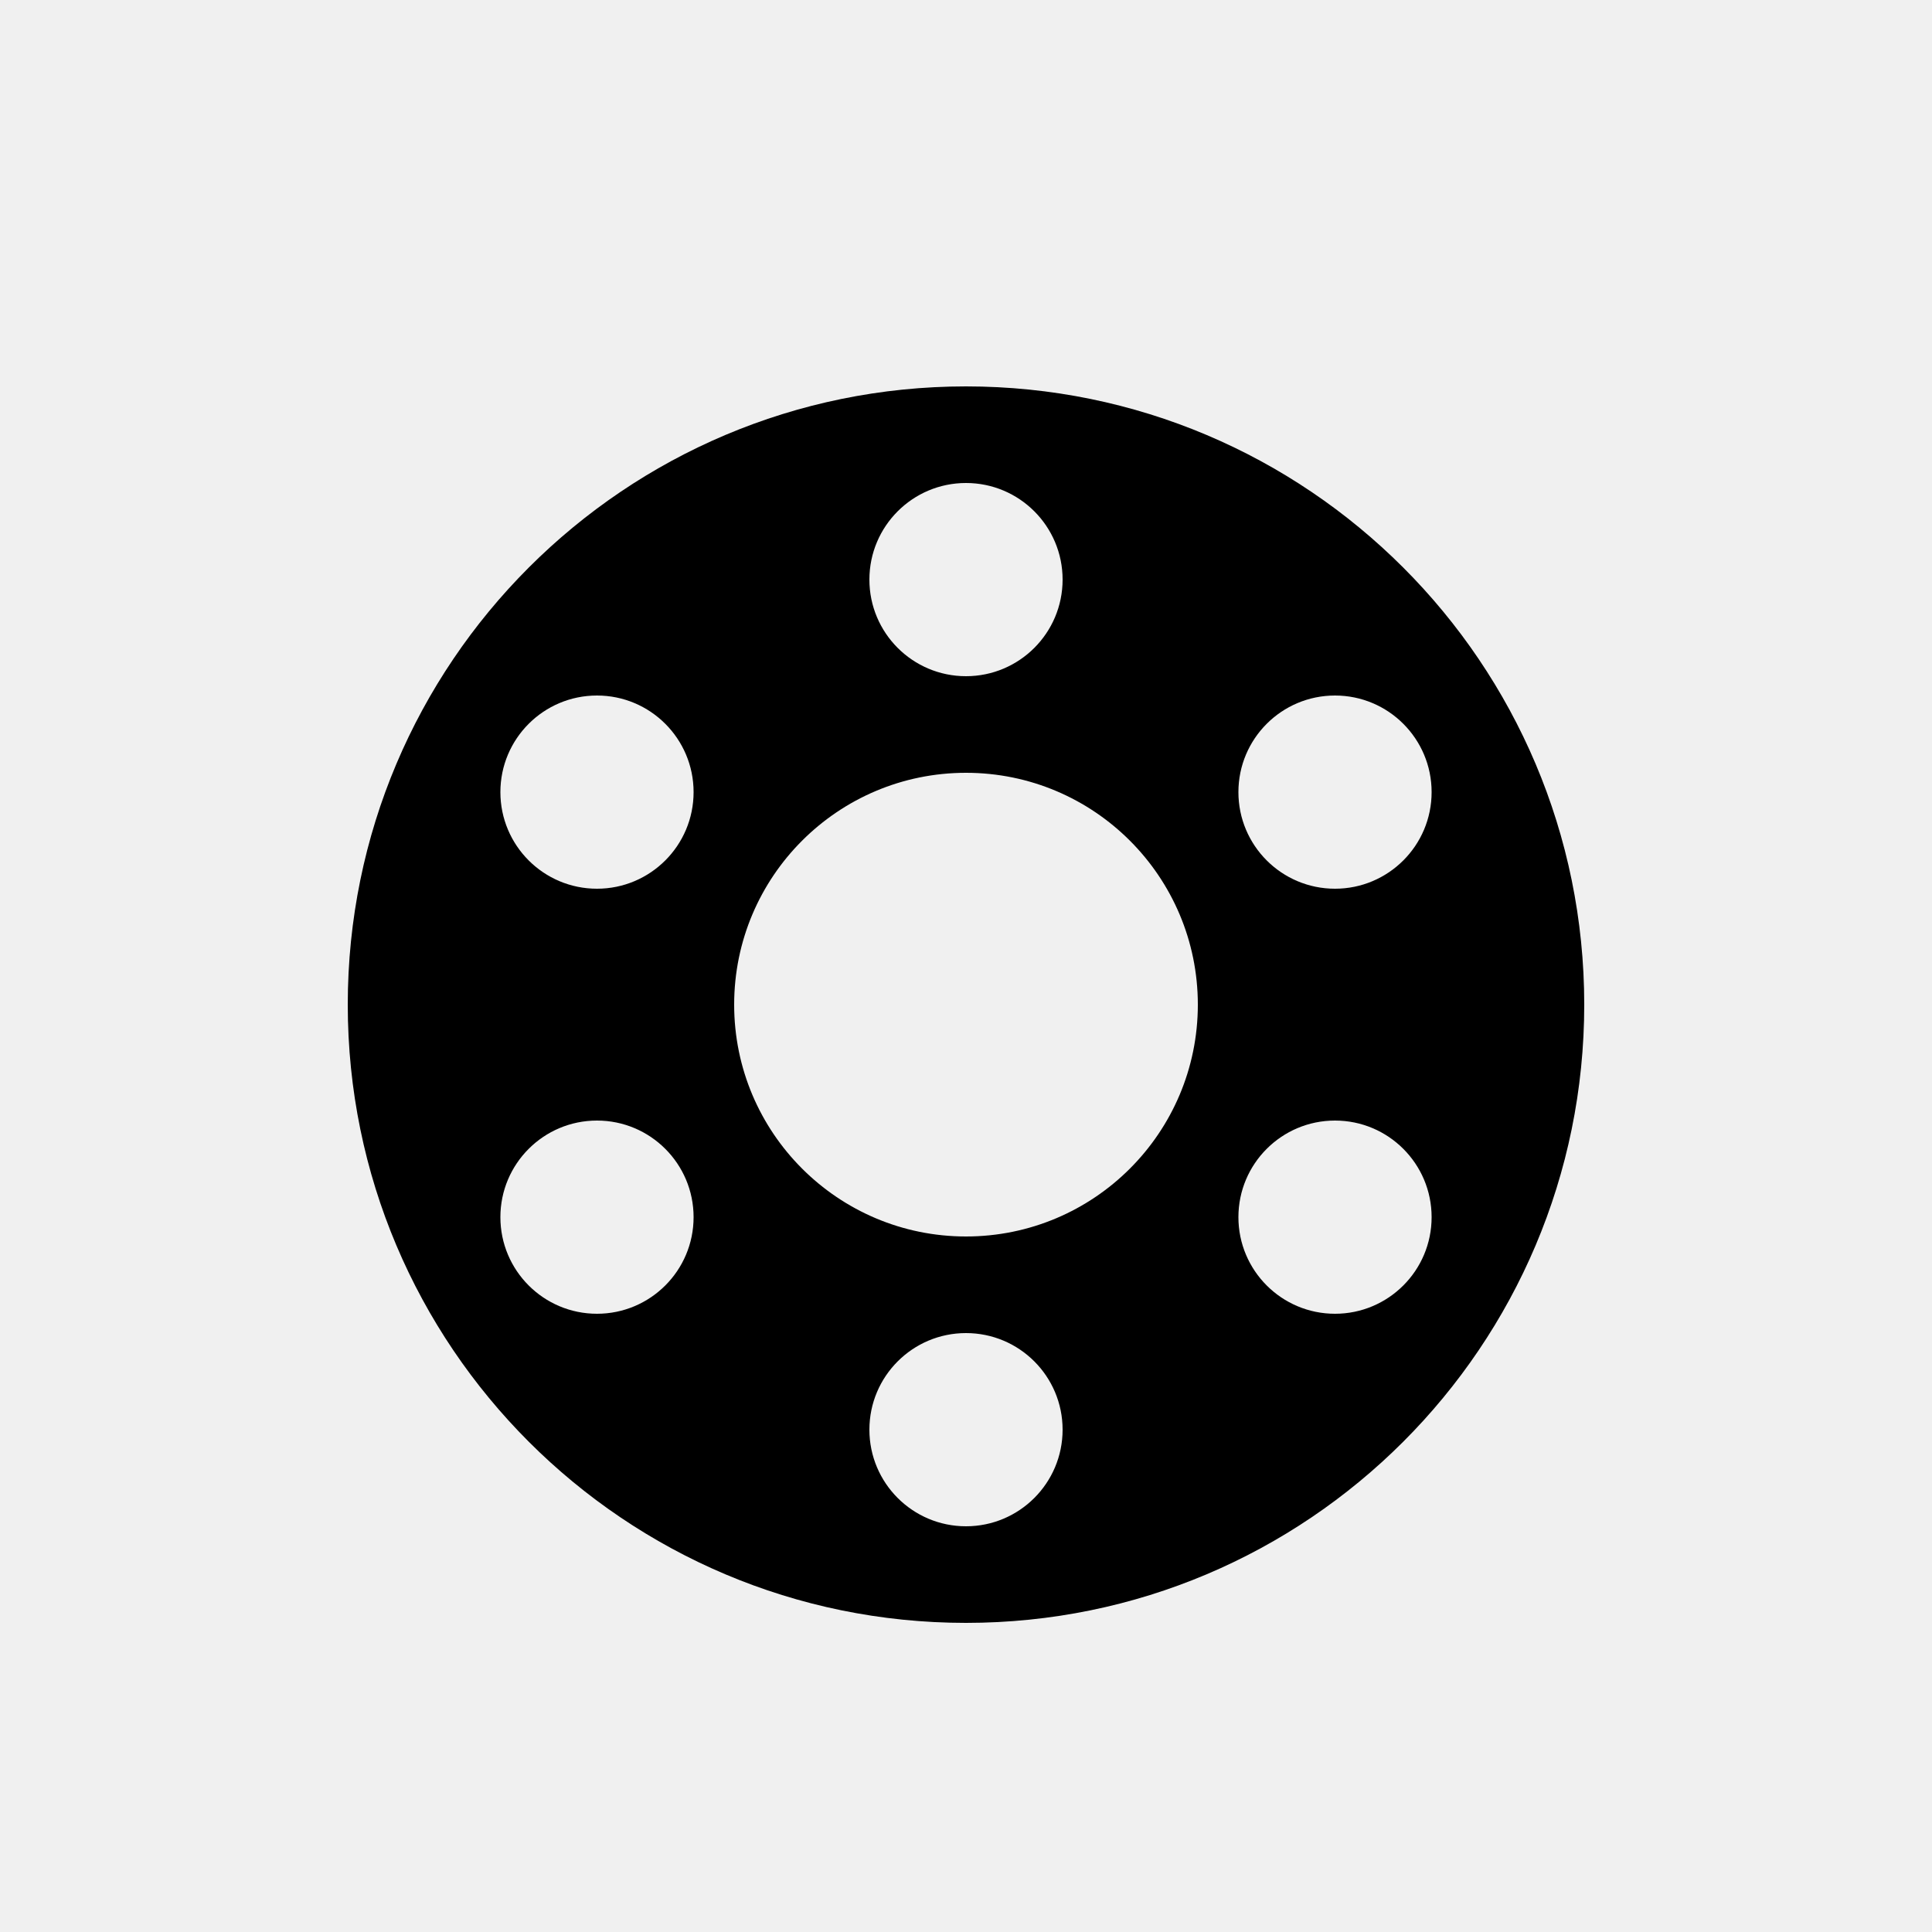
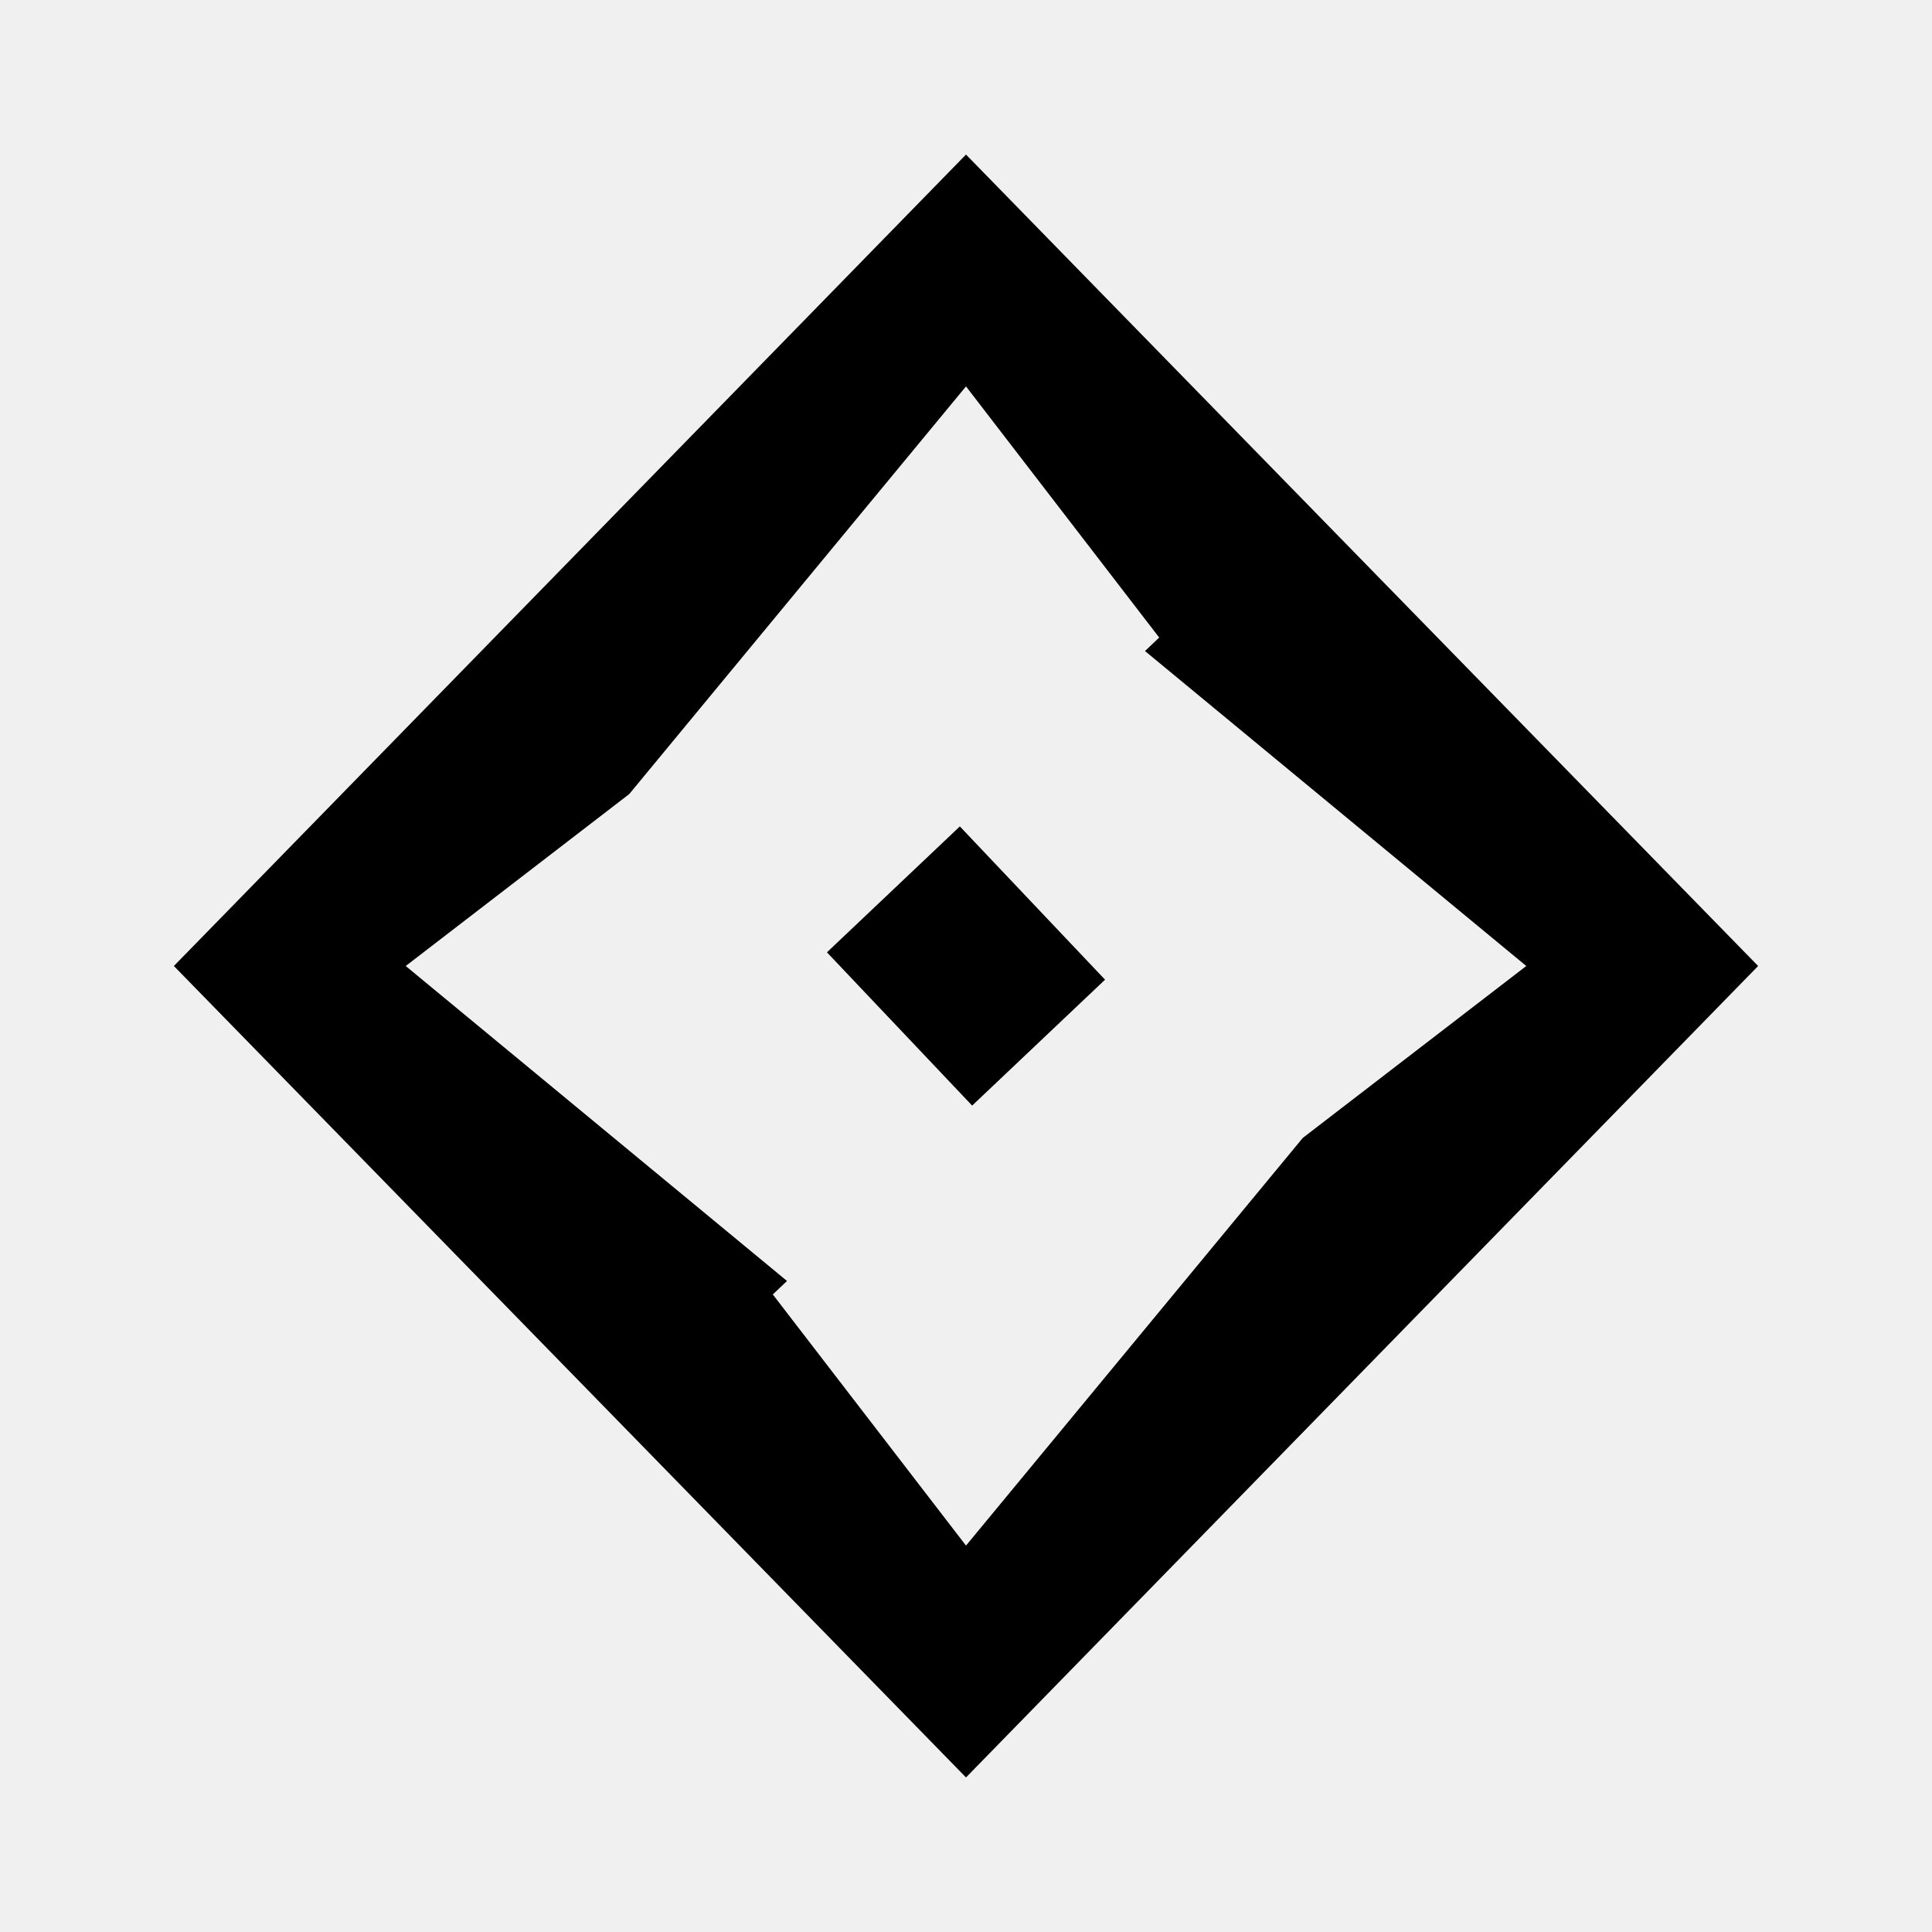
<svg xmlns="http://www.w3.org/2000/svg" viewBox="0 0 100 100" fill="currentColor">
-   <path d="M18 52A32 32 0 1 1 82 52A32 32 0 1 1 18 52ZM38 52A12 12 0 1 0 62 52A12 12 0 1 0 38 52ZM45 30A5 5 0 1 0 55 30A5 5 0 1 0 45 30ZM64.1 41A5 5 0 1 0 74.1 41A5 5 0 1 0 64.1 41ZM64.1 63A5 5 0 1 0 74.1 63A5 5 0 1 0 64.1 63ZM45 74A5 5 0 1 0 55 74A5 5 0 1 0 45 74ZM25.9 63A5 5 0 1 0 35.9 63A5 5 0 1 0 25.9 63ZM25.9 41A5 5 0 1 0 35.9 41A5 5 0 1 0 25.9 41Z" />
+   <defs>
+     <mask id="cut1">
+       <rect width="100" height="100" fill="#fff" />
+       <path fill="#000" d="M50 20L60 33L41 51L31 43ZM79 50L66 60L48 41L56 31ZM50 80L40 67L59 49L69 57ZM21 50L34 40L52 59L44 69Z" />
+     </mask>
+   </defs>
+   <g mask="url(#cut1)">
+     <path d="M50 8L91 50L50 92L9 50Z" />
+   </g>
</svg>
